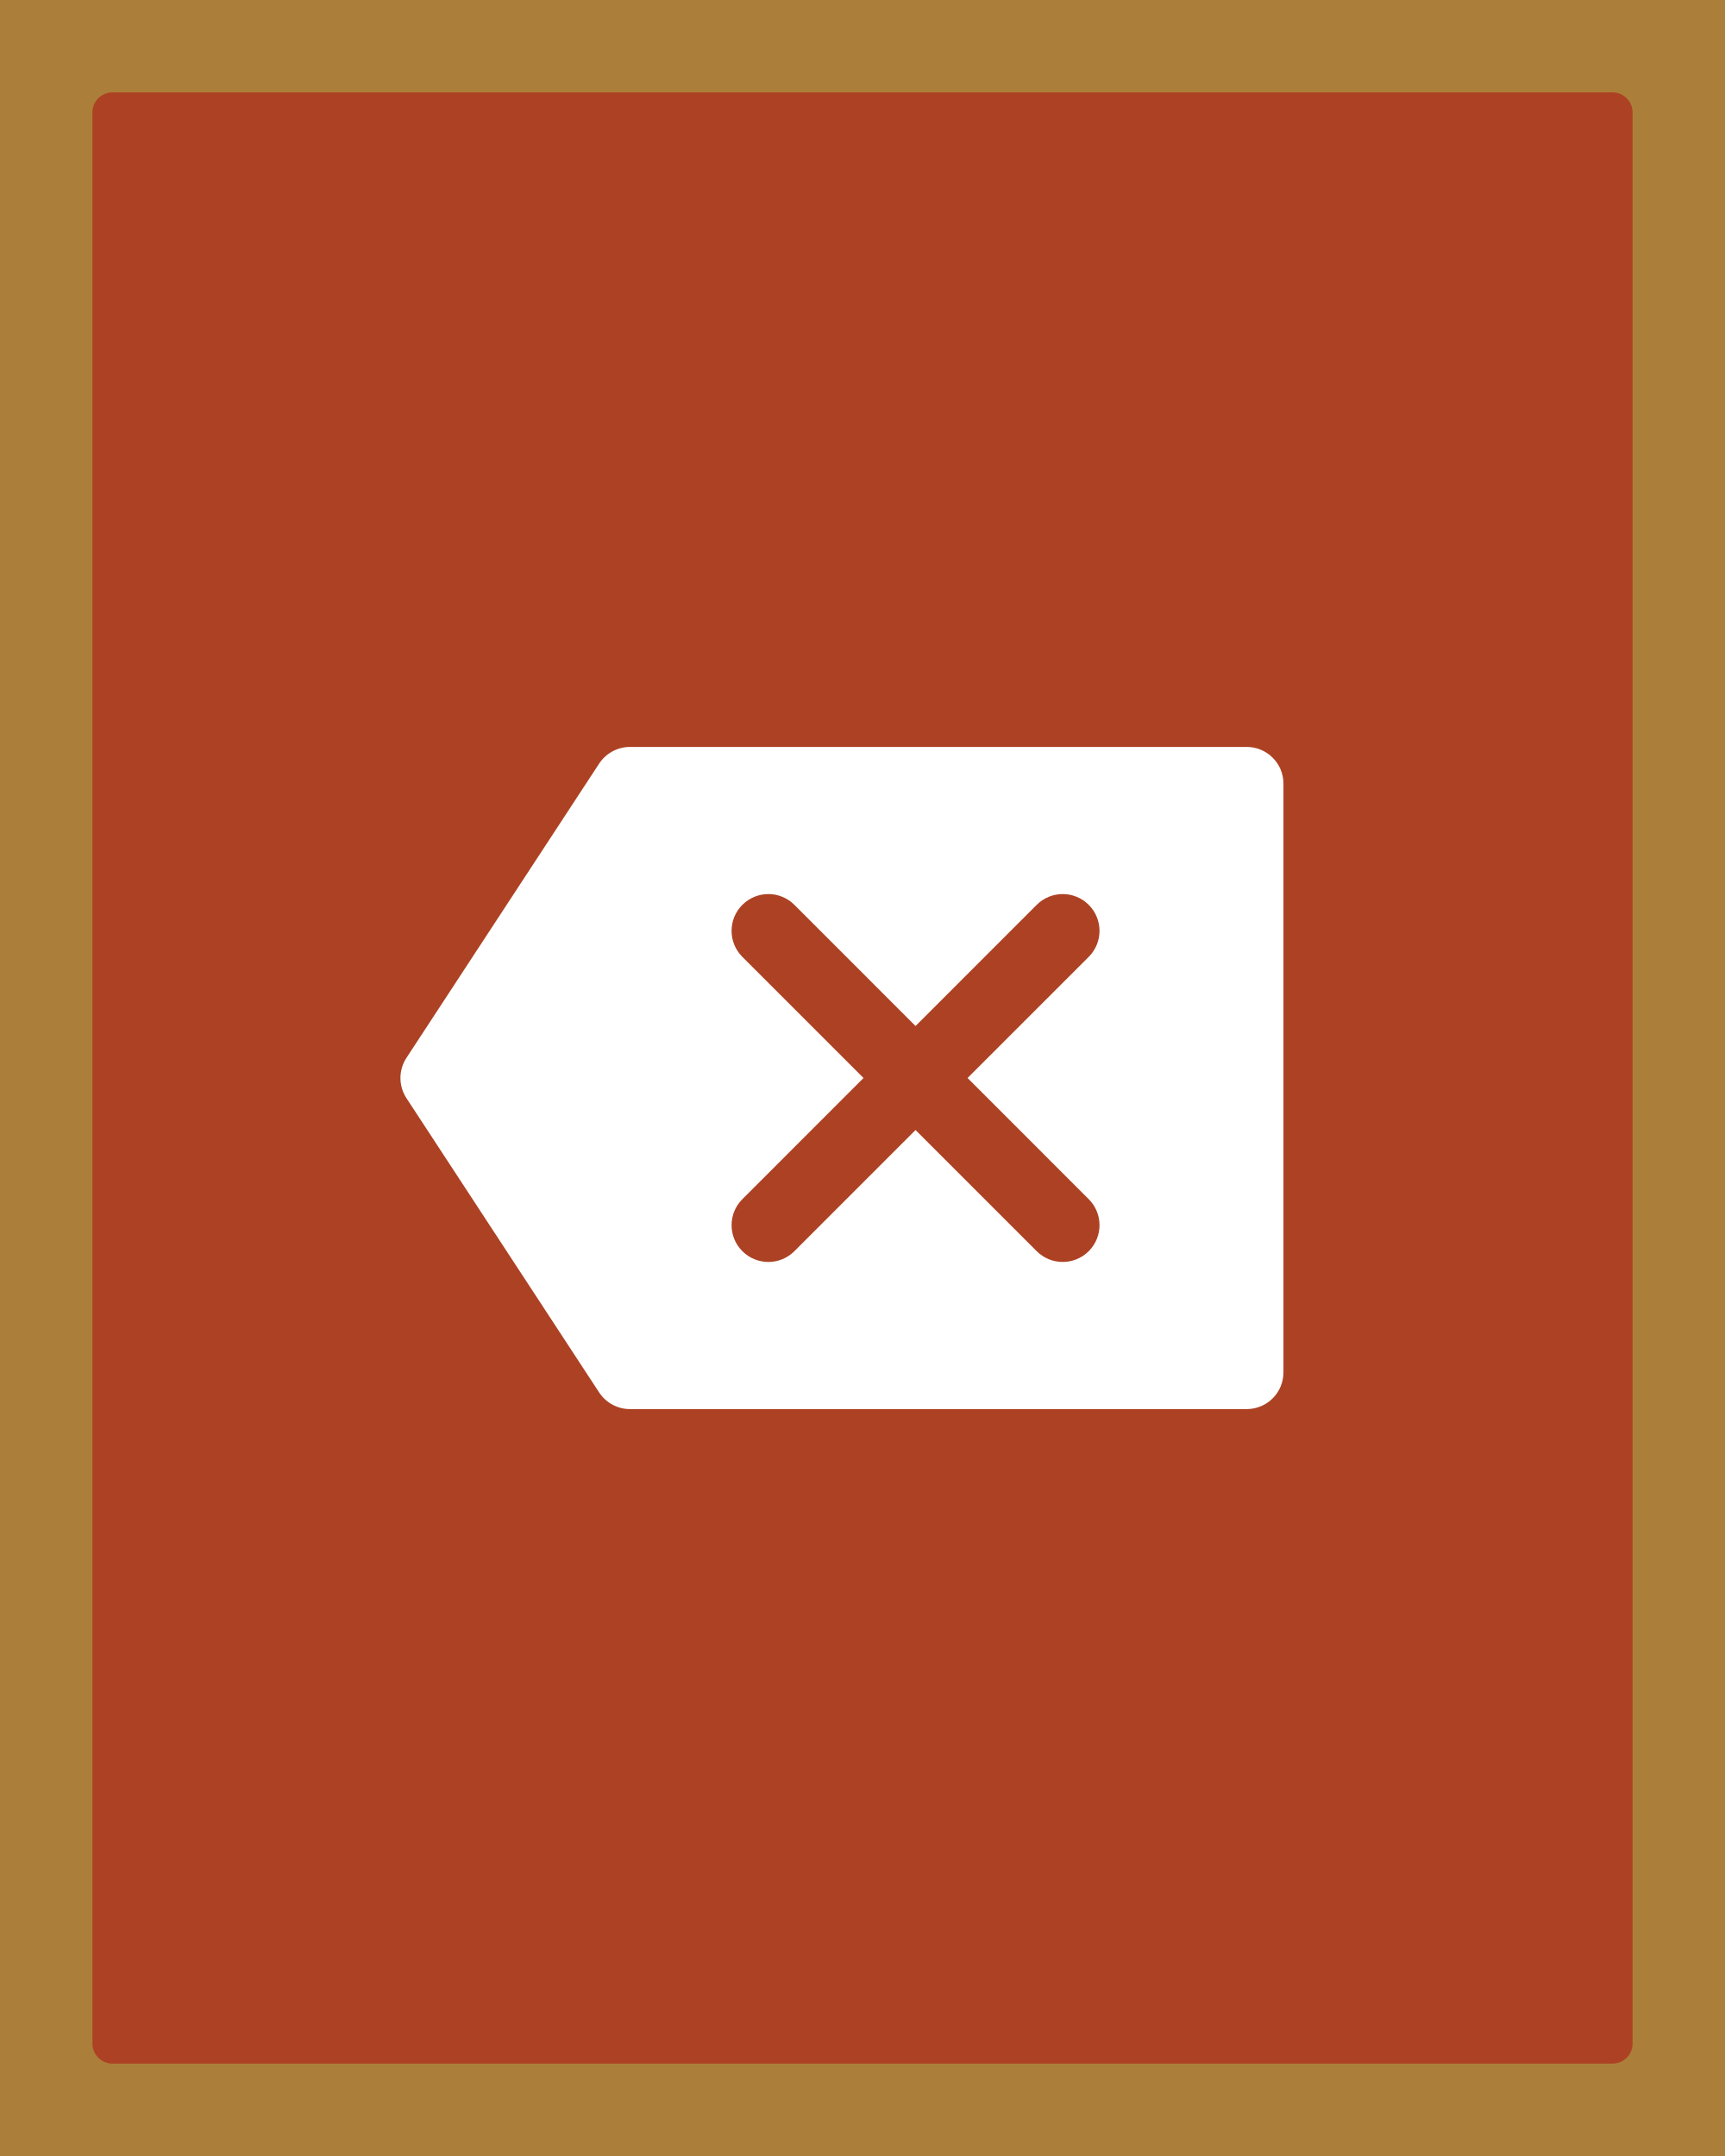
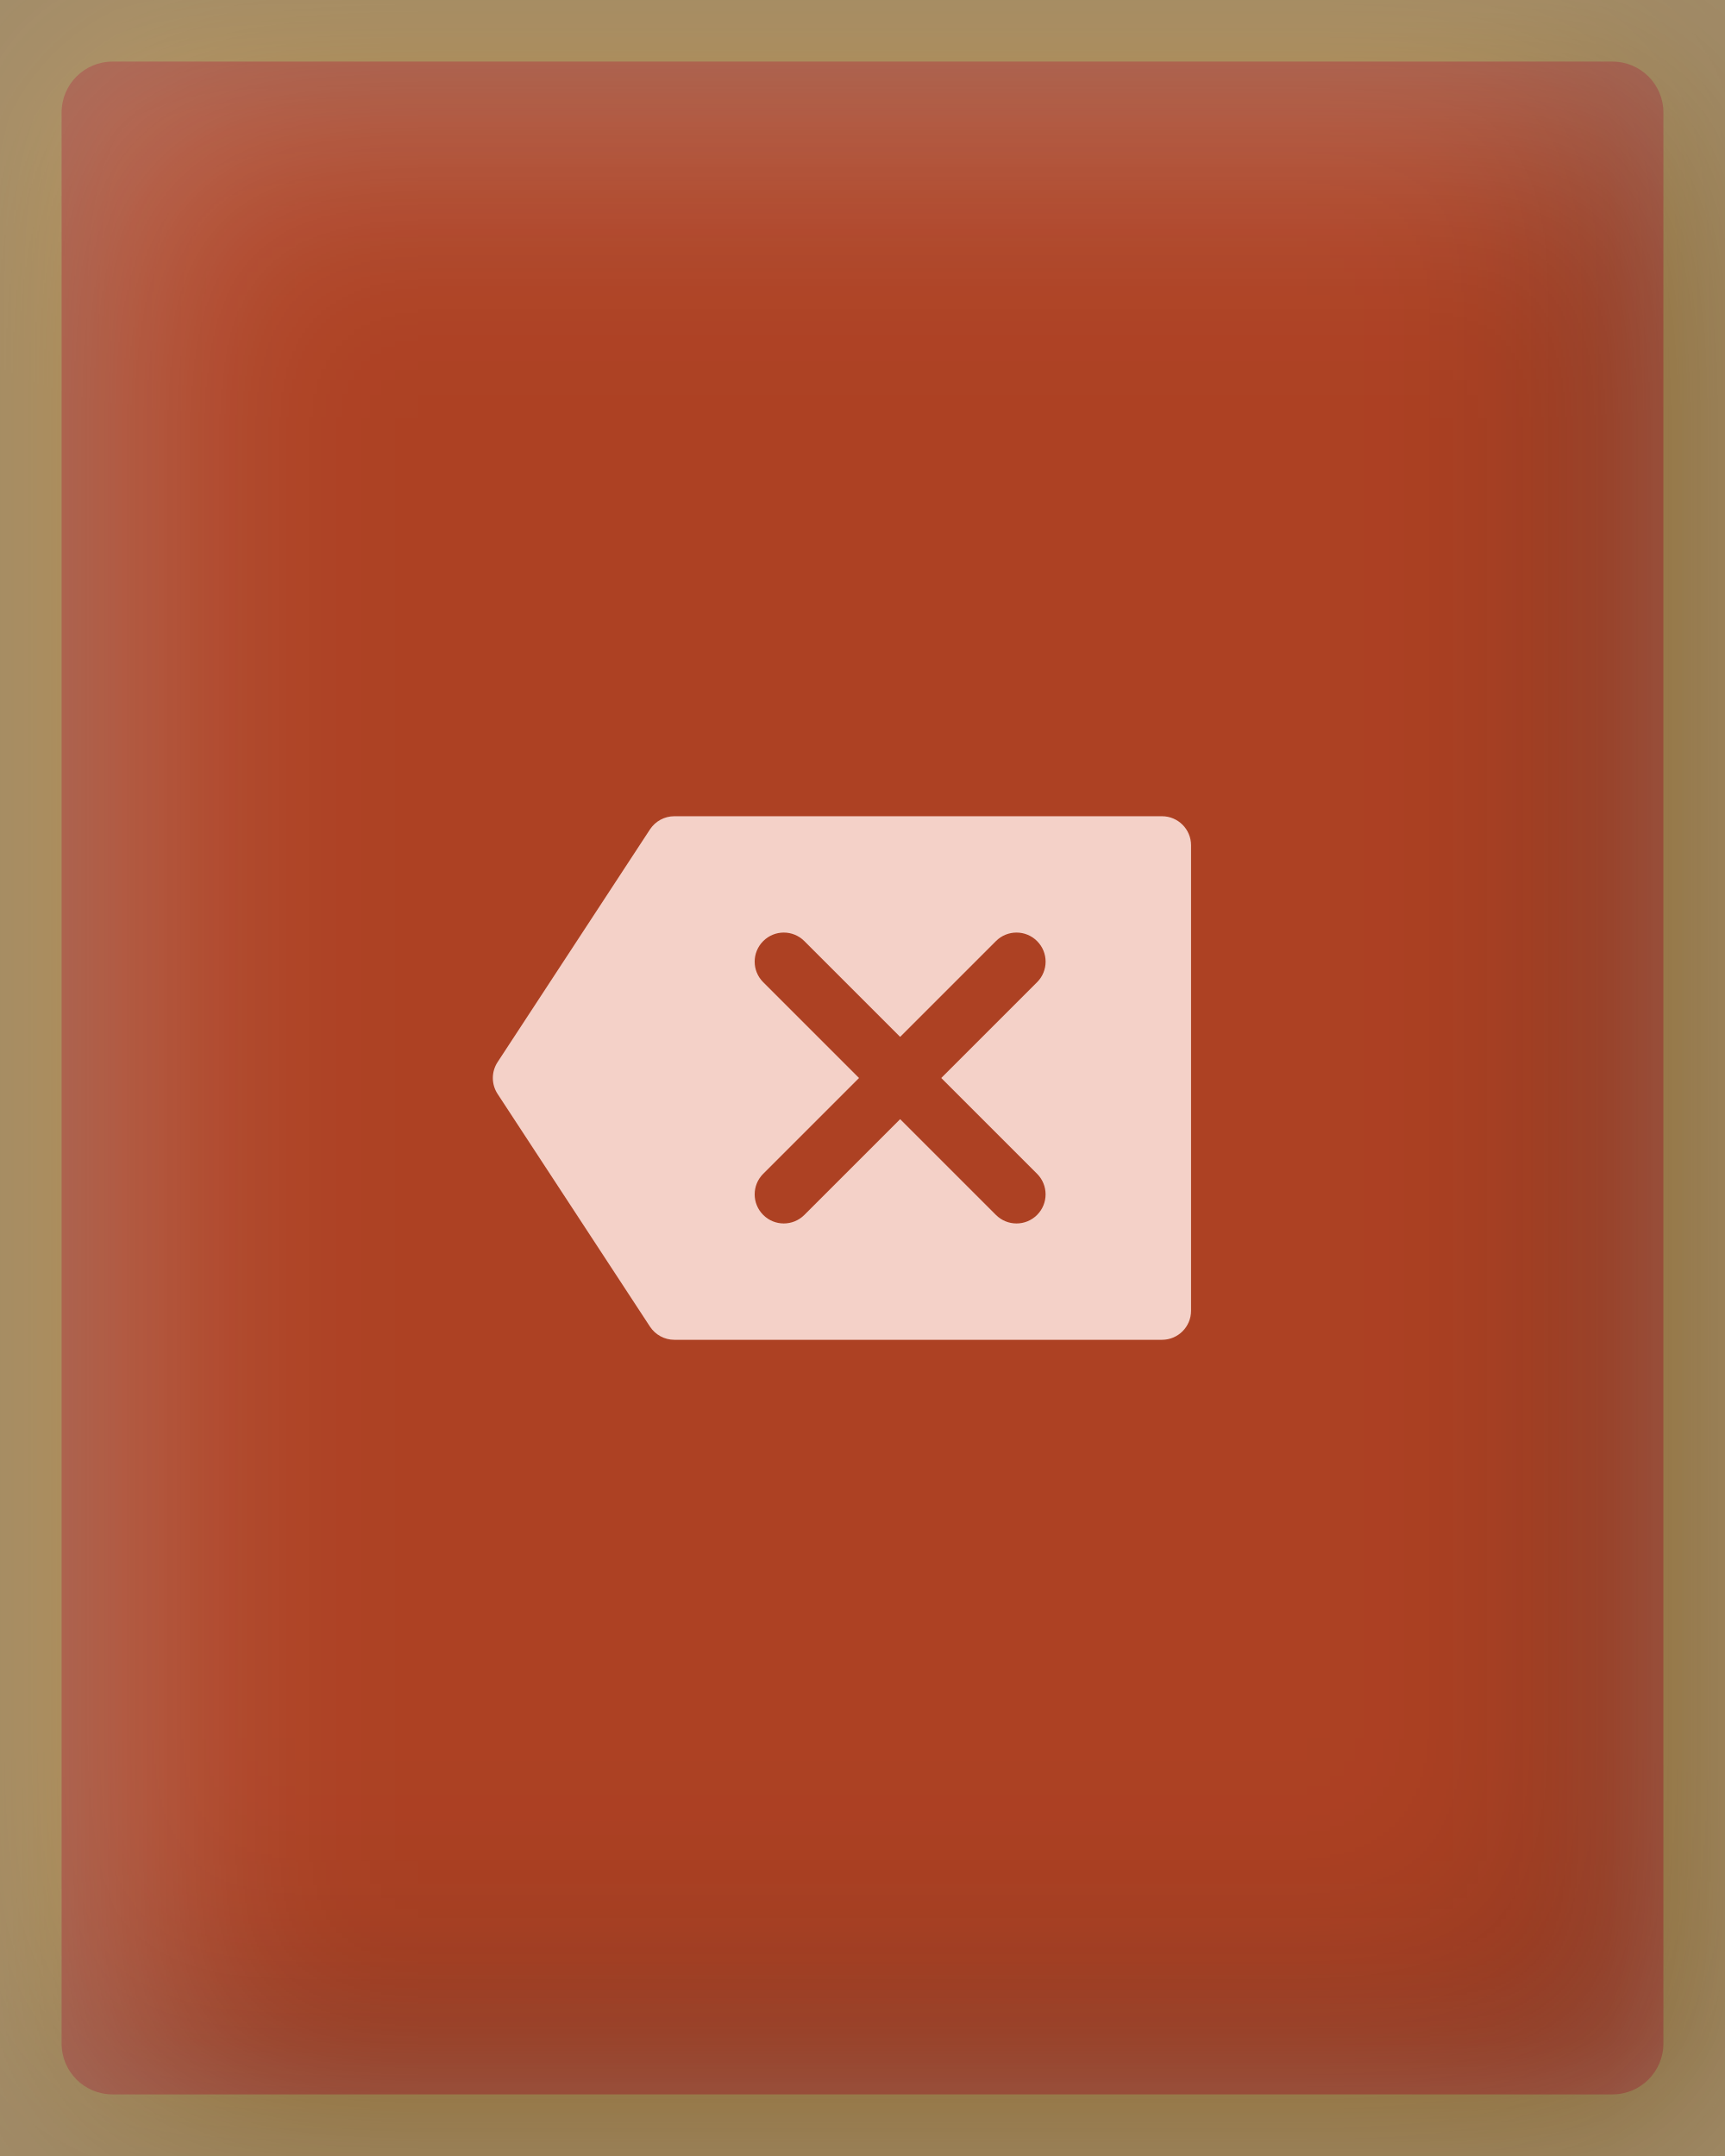
<svg xmlns="http://www.w3.org/2000/svg" width="56" height="70" viewBox="0 0 56 70" fill="none">
-   <path d="M0 3.652C0 1.635 1.635 0 3.652 0H52.348C54.365 0 56 1.635 56 3.652V66.348C56 68.365 54.365 70 52.348 70H3.652C1.635 70 0 68.365 0 66.348V3.652Z" fill="#AD4123" />
-   <path d="M40.472 45.75H20.451C20.049 45.75 19.674 45.547 19.451 45.21L13.195 35.655C12.935 35.257 12.935 34.744 13.195 34.346L19.451 24.791C19.674 24.454 20.049 24.251 20.451 24.251H40.472C41.132 24.251 41.666 24.785 41.666 25.445V44.556C41.666 45.216 41.132 45.75 40.472 45.75ZM35.344 29.378C35.111 29.145 34.806 29.028 34.5 29.028C34.194 29.028 33.888 29.145 33.655 29.378L29.722 33.312L25.789 29.378C25.556 29.145 25.25 29.028 24.945 29.028C24.639 29.028 24.333 29.145 24.1 29.378C23.633 29.845 23.633 30.6 24.1 31.067L28.033 35L24.1 38.934C23.633 39.401 23.633 40.156 24.1 40.623C24.567 41.089 25.322 41.089 25.789 40.623L29.722 36.689L33.655 40.623C34.122 41.089 34.877 41.089 35.344 40.623C35.811 40.156 35.811 39.401 35.344 38.934L31.411 35L35.344 31.067C35.811 30.6 35.811 29.845 35.344 29.378Z" fill="white" />
-   <path d="M3.652 3H52.348V-3H3.652V3ZM53 3.652V66.348H59V3.652H53ZM52.348 67H3.652V73H52.348V67ZM3 66.348V3.652H-3V66.348H3ZM3.652 67C3.292 67 3 66.708 3 66.348H-3C-3 70.022 -0.022 73 3.652 73V67ZM53 66.348C53 66.708 52.708 67 52.348 67V73C56.022 73 59 70.022 59 66.348H53ZM52.348 3C52.708 3 53 3.292 53 3.652H59C59 -0.022 56.022 -3 52.348 -3V3ZM3.652 -3C-0.022 -3 -3 -0.022 -3 3.652H3C3 3.292 3.292 3 3.652 3V-3Z" fill="#AB7F39" />
+   <g filter="url(#filter0_ii_48_1783)">
+     <path d="M0 3.652C0 1.635 1.635 0 3.652 0H52.348C54.365 0 56 1.635 56 3.652V66.348C56 68.365 54.365 70 52.348 70H3.652C1.635 70 0 68.365 0 66.348V3.652Z" fill="#AD4123" />
+     <path d="M37.722 43.5H21.892C21.573 43.5 21.277 43.339 21.101 43.073L16.154 35.518C15.948 35.203 15.948 34.797 16.154 34.483L21.101 26.928C21.277 26.661 21.573 26.501 21.892 26.501H37.722C38.244 26.501 38.666 26.923 38.666 27.445V42.556C38.666 43.078 38.244 43.5 37.722 43.5ZM33.667 30.555C33.483 30.371 33.242 30.278 33 30.278C32.758 30.278 32.516 30.371 32.332 30.555L29.222 33.665L26.112 30.555C25.928 30.371 25.686 30.278 25.444 30.278C25.203 30.278 24.961 30.371 24.777 30.555C24.407 30.924 24.407 31.521 24.777 31.89L27.887 35L24.777 38.11C24.407 38.48 24.407 39.076 24.777 39.446C25.146 39.815 25.743 39.815 26.112 39.446L29.222 36.336L32.332 39.446C32.701 39.815 33.298 39.815 33.667 39.446C34.036 39.076 34.036 38.48 33.667 38.11L30.557 35L33.667 31.89C34.037 31.521 34.037 30.924 33.667 30.555Z" fill="#F4D1C8" />
+     <path d="M3.652 2H52.348V-2H3.652V2ZM54 3.652V66.348H58V3.652H54ZM52.348 68H3.652V72H52.348V68ZM2 66.348V3.652H-2V66.348H2ZM3.652 68C2.74 68 2 67.26 2 66.348H-2C-2 69.469 0.531 72 3.652 72V68ZM54 66.348C54 67.26 53.26 68 52.348 68V72C55.469 72 58 69.469 58 66.348H54ZM52.348 2C53.26 2 54 2.74 54 3.652H58C58 0.531 55.469 -2 52.348 -2V2ZM3.652 -2C0.531 -2 -2 0.531 -2 3.652H2C2 2.74 2.74 2 3.652 2V-2Z" fill="#AB7F39" />
+   </g>
+   <defs>
+     <filter id="filter0_ii_48_1783" x="-4" y="-4" width="64" height="78" filterUnits="userSpaceOnUse" color-interpolation-filters="sRGB">
+       <feFlood flood-opacity="0" result="BackgroundImageFix" />
+       <feBlend mode="normal" in="SourceGraphic" in2="BackgroundImageFix" result="shape" />
+       <feColorMatrix in="SourceAlpha" type="matrix" values="0 0 0 0 0 0 0 0 0 0 0 0 0 0 0 0 0 0 127 0" result="hardAlpha" />
+       <feOffset dx="-4" dy="-4" />
+       <feGaussianBlur stdDeviation="4" />
+       <feComposite in2="hardAlpha" operator="arithmetic" k2="-1" k3="1" />
+       <feColorMatrix type="matrix" values="0 0 0 0 0 0 0 0 0 0 0 0 0 0 0 0 0 0 0.3 0" />
+       <feBlend mode="normal" in2="shape" result="effect1_innerShadow_48_1783" />
+       <feColorMatrix in="SourceAlpha" type="matrix" values="0 0 0 0 0 0 0 0 0 0 0 0 0 0 0 0 0 0 127 0" result="hardAlpha" />
+       <feOffset dx="4" dy="4" />
+       <feGaussianBlur stdDeviation="4" />
+       <feComposite in2="hardAlpha" operator="arithmetic" k2="-1" k3="1" />
+       <feColorMatrix type="matrix" values="0 0 0 0 1 0 0 0 0 1 0 0 0 0 1 0 0 0 0.3 0" />
+       <feBlend mode="normal" in2="effect1_innerShadow_48_1783" result="effect2_innerShadow_48_1783" />
+     </filter>
+   </defs>
</svg>
